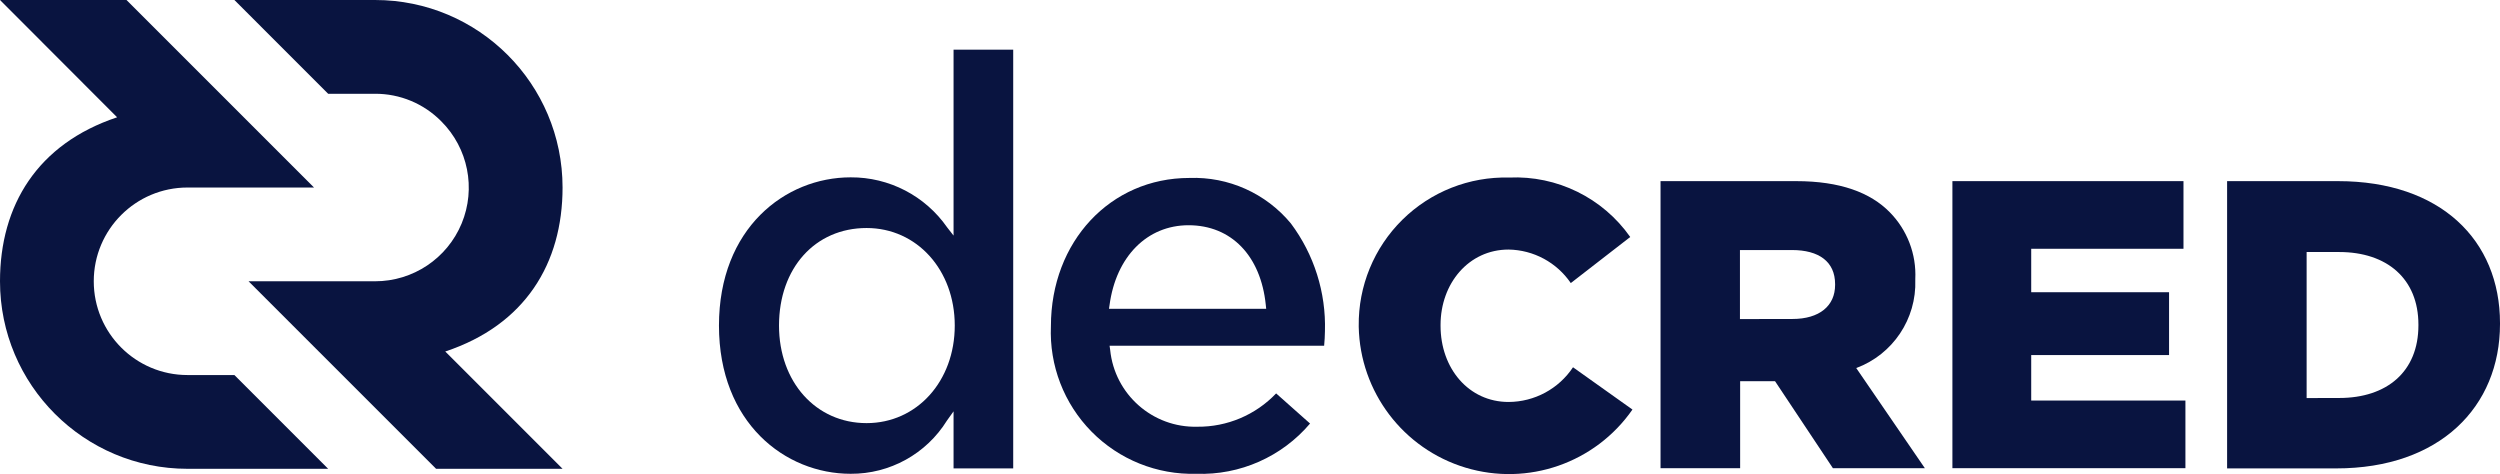
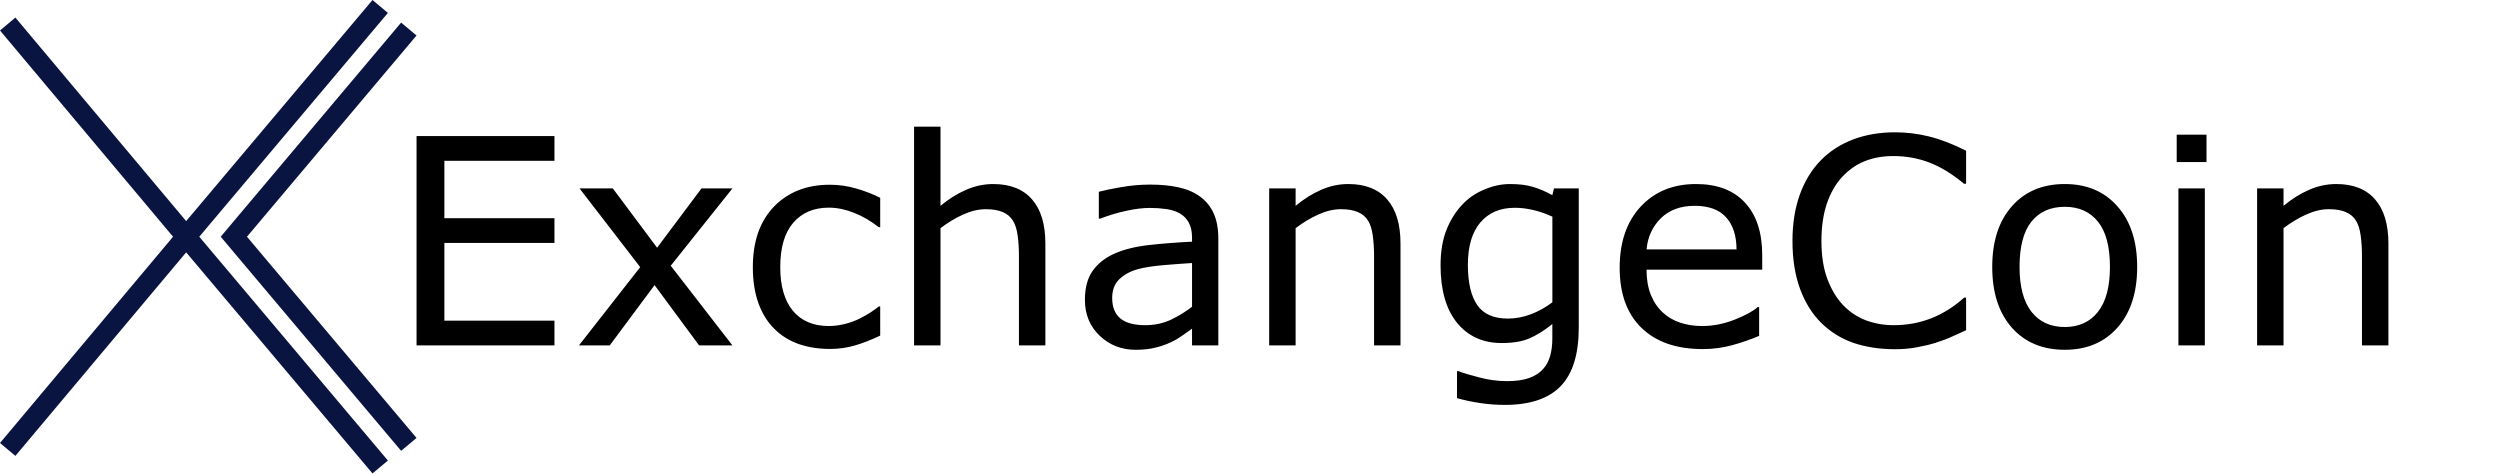
- <svg xmlns="http://www.w3.org/2000/svg" viewBox="0 0 168.781 32">
+ <svg xmlns="http://www.w3.org/2000/svg" version="1.1" viewBox="0 0 168.78 32">
  <defs>
-     <style>
-       .cls-1 {
+     <style>.cls-1 {
        fill: #091440;
      }

      .cls-2 {
        fill: #091440;
      }

      .cls-3 {
        fill: #091440;
-       }
-     </style>
+       }</style>
  </defs>
-   <g id="Symbol_116_1" data-name="Symbol 116 – 1" transform="translate(-45.179 -107.675)">
-     <g id="Group_1413" data-name="Group 1413" transform="translate(45.179 107.675)">
-       <g id="Group_1409" data-name="Group 1409">
-         <path id="Path_631" data-name="Path 631" class="cls-1" d="M7.906,7.919,0,0H8.539L21.2,12.66H12.66a6.33,6.33,0,0,0,0,12.66h3.165l6.33,6.33H12.66A12.662,12.662,0,0,1,0,18.99C0,13.859,2.532,9.71,7.906,7.919Z" />
-         <g id="Group_1408" data-name="Group 1408" transform="translate(15.825)">
-           <g id="Group_1407" data-name="Group 1407">
-             <g id="Group_1406" data-name="Group 1406">
-               <path id="Path_632" data-name="Path 632" class="cls-2" d="M131.736,23.731l7.919,7.919h-8.539l-12.66-12.66h8.539a6.323,6.323,0,0,0,4.471-10.8,6.241,6.241,0,0,0-4.471-1.859H123.83L117.5,0h9.495a12.662,12.662,0,0,1,12.66,12.66C139.655,17.791,137.123,21.939,131.736,23.731Z" transform="translate(-117.5)" />
-             </g>
-           </g>
-         </g>
-       </g>
-       <g id="Group_1412" data-name="Group 1412" transform="translate(48.539 3.354)">
-         <g id="Group_1411" data-name="Group 1411">
-           <g id="Group_1410" data-name="Group 1410">
-             <path id="XMLID_15_" class="cls-3" d="M681.1,99.074V99.02A9.9,9.9,0,0,1,691.255,89a9.464,9.464,0,0,1,8.175,4.013l-4.013,3.111a5.176,5.176,0,0,0-4.2-2.263c-2.694,0-4.593,2.29-4.593,5.091v.054c0,2.882,1.9,5.145,4.593,5.145a5.248,5.248,0,0,0,4.35-2.343l4.013,2.855A10.149,10.149,0,0,1,681.1,99.074Z" transform="translate(-637.908 -80.367)" />
-             <path id="XMLID_12_" class="cls-3" d="M832.3,90.8h9.172c2.963,0,5.01.768,6.316,2.1a6.017,6.017,0,0,1,1.724,4.512v.054a6.125,6.125,0,0,1-3.987,5.953l4.633,6.761H843.95l-3.906-5.872h-2.357v5.872h-5.374V90.8Zm8.916,9.306c1.832,0,2.882-.889,2.882-2.3v-.054c0-1.522-1.1-2.3-2.909-2.3h-3.515v4.66Z" transform="translate(-768.745 -81.925)" />
-             <path id="XMLID_10_" class="cls-3" d="M978.7,90.8h15.6v4.566H984.02V98.3h9.306v4.242H984.02v3.071h10.411v4.566H978.7Z" transform="translate(-895.427 -81.925)" />
-             <path id="XMLID_7_" class="cls-3" d="M1116.413,90.8h7.475c6.923,0,10.936,3.987,10.936,9.589v.054c0,5.6-4.067,9.751-11.057,9.751H1116.4V90.8Zm7.556,14.64c3.219,0,5.347-1.778,5.347-4.9v-.054c0-3.1-2.128-4.9-5.347-4.9h-2.2v9.859Z" transform="translate(-1014.582 -81.925)" />
-             <path id="XMLID_4_" class="cls-3" d="M536.618,109.173a9.562,9.562,0,0,1-9.818-9.966c0-5.71,4.013-10.007,9.347-10.007A8.495,8.495,0,0,1,543,92.271a11.564,11.564,0,0,1,2.3,7.273c0,.323-.027.633-.054.983H530.76l.04.283a5.765,5.765,0,0,0,5.885,5.185,7.249,7.249,0,0,0,5.32-2.249l2.29,2.034A9.63,9.63,0,0,1,536.618,109.173Zm-.525-16.781c-2.8,0-4.889,2.114-5.333,5.374l-.04.269h10.613l-.027-.269C540.968,94.453,538.975,92.392,536.093,92.392Z" transform="translate(-504.389 -80.54)" />
-             <path id="XMLID_1_" class="cls-3" d="M369.289,53.533c-4.418,0-8.889-3.434-8.889-10.007s4.471-10.007,8.889-10.007a7.883,7.883,0,0,1,6.518,3.38l.431.552V24.9h4.027V53.169h-4.027V49.317l-.444.62A7.6,7.6,0,0,1,369.289,53.533Zm1.077-16.593c-3.475,0-5.912,2.707-5.912,6.586,0,3.811,2.492,6.586,5.912,6.586,3.394,0,5.953-2.828,5.953-6.586S373.76,36.94,370.366,36.94Z" transform="translate(-360.4 -24.9)" />
-           </g>
-         </g>
-       </g>
-     </g>
+   <g transform="matrix(.030154 0 0 .030154 -2.2235 -.30154)">
+     <polygon class="cls-1" points="1006.3 89.49 971.82 60.59 597.33 505.02 567.98 540 597.33 574.98 971.82 1019.4 1006.3 990.51 626.68 540" fill="#c1272d" />
+     <polygon class="cls-2" points="942.19 38.9 907.74 10 490.54 505.02 108.18 49.34 73.74 78.25 461.19 540 73.74 1001.8 108.18 1030.7 490.54 574.98 907.74 1070 942.19 1041.1 519.89 540" fill="#1a1a1a" />
+   </g>
+   <g transform="matrix(.048596 0 0 .048596 -71.428 -1.7943)" style="shape-inside:url(#rect359);white-space:pre" aria-label="ExchangeCoin">
+     <path d="m2739.7 212.9v303.91h36.719v-162.89c10.026-7.682 20.508-13.997 31.445-18.945 10.937-4.948 21.419-7.422 31.445-7.422 9.766 0 17.708 1.367 23.828 4.102 6.12 2.604 10.807 6.641 14.062 12.109 3.125 4.948 5.274 11.849 6.445 20.703 1.172 8.724 1.758 18.099 1.758 28.125v124.22h36.719v-141.6c0-26.693-6.185-47.135-18.555-61.328-12.37-14.193-30.338-21.289-53.906-21.289-12.891 0-25.456 2.669-37.695 8.008-12.24 5.338-24.088 12.76-35.547 22.266v-109.96zm1362.9 7.812c-21.354 0-40.82 3.32-58.398 9.961-17.448 6.641-32.357 16.276-44.727 28.906-12.76 13.021-22.526 28.971-29.297 47.852s-10.156 40.3-10.156 64.258c0 25.26 3.516 47.461 10.547 66.602 7.031 19.01 16.797 34.701 29.297 47.07 12.76 12.63 27.734 21.94 44.922 27.93 17.318 5.859 36.524 8.789 57.617 8.789 11.198 0 21.419-0.911 30.664-2.734 9.375-1.693 18.034-3.776 25.977-6.25 9.375-2.995 16.927-5.859 22.656-8.594 5.859-2.734 12.37-5.664 19.531-8.789v-45.312h-2.734c-14.193 12.76-29.427 22.331-45.703 28.711-16.276 6.38-33.724 9.57-52.344 9.57-13.542 0-26.432-2.279-38.672-6.836-12.109-4.688-22.721-11.849-31.836-21.484-8.724-9.245-15.886-21.224-21.484-35.938-5.469-14.714-8.203-32.292-8.203-52.734 0-19.531 2.474-36.719 7.422-51.562 5.078-14.974 12.109-27.344 21.094-37.109 9.245-10.026 19.727-17.383 31.445-22.07 11.849-4.818 25.13-7.227 39.844-7.227 17.969 0 34.831 3.06 50.586 9.18s31.641 15.885 47.656 29.297h2.93v-45.898c-19.01-9.505-36.328-16.146-51.953-19.922-15.495-3.776-31.055-5.664-46.68-5.664zm391.21 3.32v38.086h41.406v-38.086zm-2445.3 1.953v290.82h191.6v-34.375h-152.93v-108.01h152.93v-34.375h-152.93v-79.688h152.93v-34.375zm1294.5 66.602c-12.891 0-25.456 2.669-37.695 8.008-12.24 5.338-24.088 12.76-35.547 22.266v-24.219h-36.719v218.16h36.719v-162.89c10.026-7.682 20.508-13.997 31.445-18.945 10.938-4.948 21.419-7.422 31.445-7.422 9.766 0 17.708 1.367 23.828 4.102 6.12 2.604 10.807 6.641 14.062 12.109 3.125 4.948 5.273 11.849 6.445 20.703 1.172 8.724 1.758 18.099 1.758 28.125v124.22h36.719v-141.6c0-26.693-6.185-47.135-18.555-61.328-12.37-14.193-30.339-21.289-53.906-21.289zm224.61 0c-11.979 0-24.024 2.604-36.133 7.812-12.109 5.078-22.396 12.24-30.859 21.484-9.115 9.896-16.341 21.68-21.68 35.352-5.208 13.542-7.812 29.688-7.812 48.438 0 34.245 7.617 60.807 22.852 79.688 15.364 18.75 36.068 28.125 62.109 28.125 15.625 0 28.45-2.148 38.476-6.445 10.156-4.427 20.768-11.068 31.836-19.922v19.922c0 8.854-0.977 16.862-2.93 24.023-1.953 7.161-5.208 13.281-9.766 18.359-4.557 5.338-10.938 9.505-19.141 12.5-8.203 2.995-18.555 4.492-31.055 4.492-13.021 0-26.042-1.758-39.062-5.273-13.021-3.385-22.526-6.25-28.516-8.594h-1.953v37.5c10.677 2.995 21.484 5.273 32.422 6.836 11.068 1.693 22.396 2.539 33.984 2.539 34.896 0 60.742-8.659 77.539-25.977 16.797-17.318 25.195-44.466 25.195-81.445v-193.36h-34.375l-2.344 9.375c-9.505-5.208-18.555-9.05-27.148-11.523-8.463-2.604-19.01-3.906-31.641-3.906zm258.4 0c-31.771 0-57.422 10.482-76.953 31.445-19.401 20.964-29.102 49.284-29.102 84.961 0 36.068 10.156 63.932 30.469 83.594 20.312 19.531 48.568 29.297 84.766 29.297 14.193 0 27.734-1.758 40.625-5.273s25.521-7.878 37.891-13.086v-40.039h-1.953c-6.38 5.729-17.122 11.589-32.226 17.578-14.974 5.859-29.883 8.789-44.727 8.789-11.198 0-21.484-1.562-30.859-4.688-9.245-3.125-17.253-7.812-24.023-14.062-7.031-6.38-12.565-14.518-16.602-24.414-4.036-10.026-6.055-21.745-6.055-35.156h160.74v-19.922c0-31.641-8.008-56.055-24.023-73.242-15.886-17.187-38.542-25.781-67.969-25.781zm512.3 0c-30.859 0-55.404 10.352-73.633 31.055-18.099 20.573-27.148 48.633-27.148 84.18s9.05 63.607 27.148 84.18c18.229 20.573 42.774 30.859 73.633 30.859 30.599 0 55.013-10.286 73.242-30.859 18.229-20.573 27.344-48.633 27.344-84.18s-9.115-63.607-27.344-84.18c-18.229-20.703-42.643-31.055-73.242-31.055zm377.15 0c-12.891 0-25.456 2.669-37.695 8.008-12.24 5.338-24.089 12.76-35.547 22.266v-24.219h-36.719v218.16h36.719v-162.89c10.026-7.682 20.508-13.997 31.445-18.945 10.937-4.948 21.419-7.422 31.445-7.422 9.766 0 17.708 1.367 23.828 4.102 6.12 2.604 10.807 6.641 14.062 12.109 3.125 4.948 5.274 11.849 6.445 20.703 1.172 8.724 1.758 18.099 1.758 28.125v124.22h36.719v-141.6c0-26.693-6.185-47.135-18.555-61.328-12.37-14.193-30.339-21.289-53.906-21.289zm-1648 0.781c-13.151 0-26.497 1.172-40.039 3.516-13.542 2.344-23.893 4.492-31.055 6.445v37.305h1.953c12.63-4.818 24.87-8.463 36.719-10.938 11.849-2.604 22.591-3.906 32.227-3.906 7.943 0 15.56 0.521 22.852 1.562 7.292 1.042 13.542 3.06 18.75 6.055 5.469 3.125 9.635 7.422 12.5 12.891 2.995 5.469 4.492 12.37 4.492 20.703v5.664c-21.354 1.042-41.341 2.604-59.961 4.688s-34.57 6.055-47.852 11.914c-13.151 5.859-23.307 13.932-30.469 24.219-7.031 10.156-10.547 23.503-10.547 40.039 0 20.182 6.836 36.784 20.508 49.805 13.672 13.021 30.339 19.531 50 19.531 10.677 0 19.987-1.042 27.93-3.125 7.943-1.953 14.974-4.427 21.094-7.422 5.208-2.344 10.547-5.469 16.016-9.375 5.599-4.037 10.026-7.162 13.281-9.375v23.242h36.524v-148.05c0-14.062-2.148-25.846-6.445-35.352-4.297-9.505-10.547-17.253-18.75-23.242-8.333-6.12-18.229-10.417-29.688-12.891-11.328-2.604-24.675-3.906-40.039-3.906zm-444.73 0.195c-32.161 0-58.073 10.156-77.734 30.469-19.531 20.312-29.297 48.307-29.297 83.984 0 19.141 2.604 35.872 7.812 50.195s12.565 26.172 22.07 35.547c9.375 9.375 20.638 16.406 33.789 21.094 13.151 4.557 27.604 6.836 43.359 6.836 12.37 0 24.024-1.628 34.961-4.883 11.068-3.255 22.721-7.812 34.961-13.672v-40.43h-1.953c-2.734 2.214-6.445 4.883-11.133 8.008-4.688 2.995-9.701 5.859-15.039 8.594-6.12 3.125-13.021 5.664-20.703 7.617-7.682 1.953-15.234 2.93-22.656 2.93-21.354 0-37.956-7.031-49.805-21.094-11.719-14.193-17.578-34.44-17.578-60.742 0-27.083 5.99-47.591 17.969-61.523 12.109-14.062 28.581-21.094 49.414-21.094 11.328 0 22.917 2.344 34.766 7.031 11.979 4.688 23.568 11.393 34.766 20.117h1.953v-40.82c-10.026-5.078-21.094-9.375-33.203-12.891-11.979-3.516-24.219-5.273-36.719-5.273zm-347.85 5.078 84.375 109.38-85.156 108.79h42.774l62.305-83.789 61.914 83.789h46.289l-85.742-110.74 85.742-107.42h-42.969l-61.719 82.422-61.524-82.422zm2221.3 0v218.16h36.719v-218.16zm-672.07 24.219c19.531 0 34.05 5.273 43.555 15.82 9.635 10.547 14.518 25.456 14.648 44.727h-125c1.563-17.187 8.138-31.576 19.727-43.164 11.719-11.589 27.409-17.383 47.07-17.383zm514.26 1.367c19.662 0 35.026 6.901 46.094 20.703 11.068 13.672 16.602 34.635 16.602 62.891 0 27.604-5.599 48.438-16.797 62.5-11.068 13.932-26.367 20.898-45.898 20.898-19.792 0-35.221-7.031-46.289-21.094-11.068-14.193-16.602-34.961-16.602-62.305 0-28.255 5.469-49.219 16.406-62.891 11.068-13.802 26.562-20.703 46.484-20.703zm-764.26 1.367c8.333 0 16.667 0.977 25 2.93 8.463 1.823 17.578 4.948 27.344 9.375v118.95c-8.984 6.901-18.88 12.435-29.688 16.602-10.677 4.036-21.354 6.055-32.031 6.055-19.922 0-34.18-6.315-42.773-18.945-8.594-12.63-12.891-31.185-12.891-55.664 0-25.781 5.794-45.443 17.383-58.984 11.589-13.542 27.474-20.312 47.656-20.312zm-448.24 76.758v60.742c-9.115 7.031-19.01 13.086-29.688 18.164-10.677 4.948-22.461 7.422-35.352 7.422-15.495 0-27.018-3.125-34.57-9.375-7.552-6.38-11.328-15.82-11.328-28.32 0-11.068 3.255-19.727 9.766-25.977 6.51-6.38 15.039-11.068 25.586-14.062 8.854-2.474 20.833-4.362 35.938-5.664 15.234-1.302 28.45-2.279 39.648-2.93z" />
  </g>
</svg>
